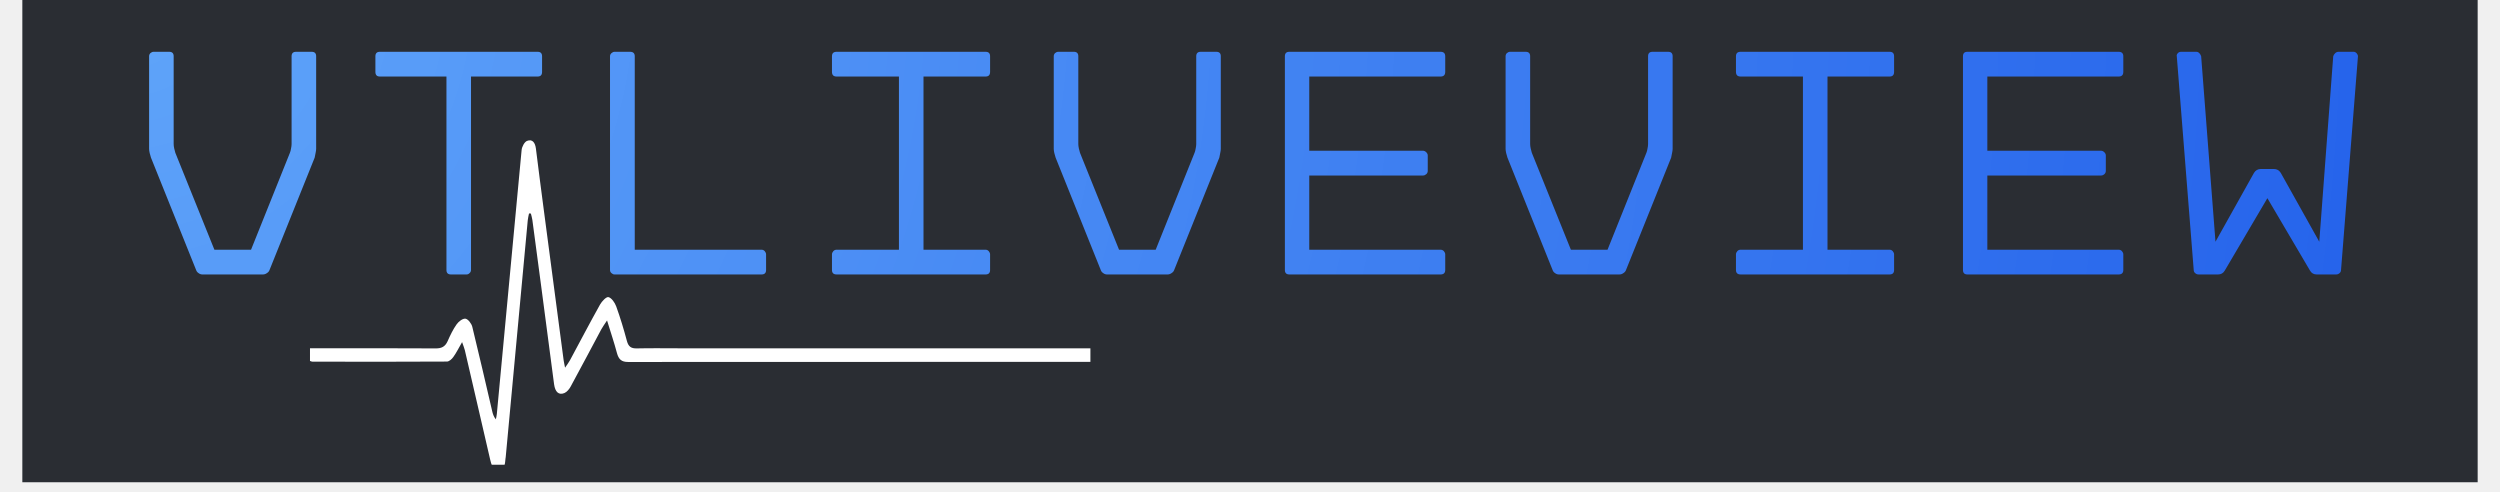
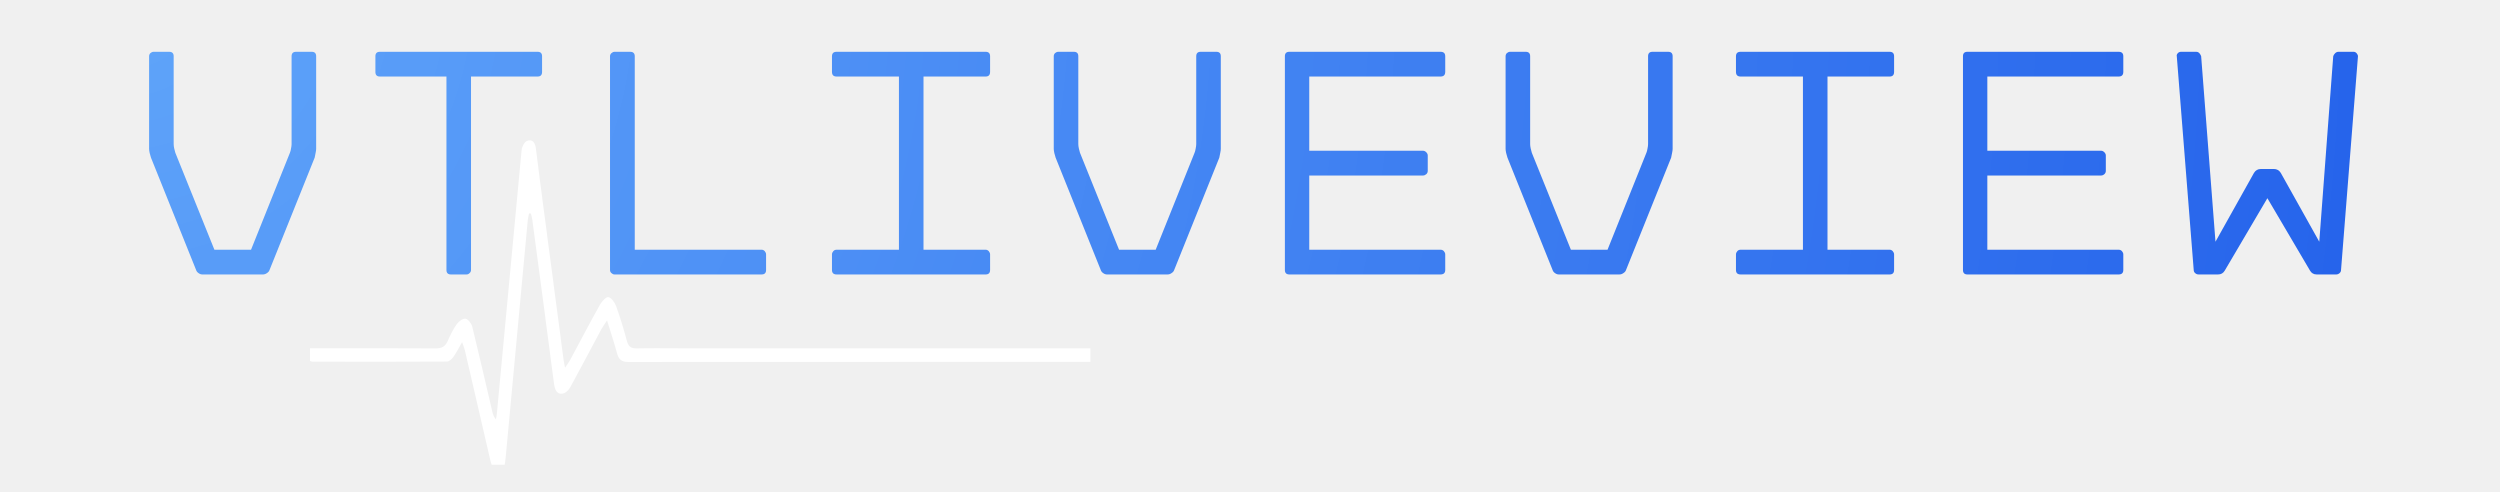
<svg xmlns="http://www.w3.org/2000/svg" width="280" zoomAndPan="magnify" viewBox="0 0 210 41.25" height="55" preserveAspectRatio="xMidYMid meet" version="1.0">
  <defs>
-     <filter x="0%" y="0%" width="100%" height="100%" id="c24354a4d2">
+     <filter x="0%" y="0%" width="100%" height="100%" id="cc7b916917">
      <feColorMatrix values="0 0 0 0 1 0 0 0 0 1 0 0 0 0 1 0 0 0 1 0" color-interpolation-filters="sRGB" />
    </filter>
    <g />
-     <clipPath id="48b718ebf4">
+     <clipPath id="9e33f118b2">
      <path d="M 1.875 0 L 208.125 0 L 208.125 40.512 L 1.875 40.512 Z M 1.875 0 " clip-rule="nonzero" />
    </clipPath>
-     <clipPath id="c515e2cdb4">
-       <path d="M 0.875 0 L 207.125 0 L 207.125 40.512 L 0.875 40.512 Z M 0.875 0 " clip-rule="nonzero" />
-     </clipPath>
-     <clipPath id="1c912ca813">
-       <path d="M 0.875 0 L 207.125 0 L 207.125 40.512 L 0.875 40.512 Z M 0.875 0 " clip-rule="nonzero" />
-     </clipPath>
-     <radialGradient gradientTransform="matrix(1.000343, 0, 0, 0.999657, 1.123962, -4.190664)" gradientUnits="userSpaceOnUse" r="192.384" cx="8.032" id="870db1ca7d" cy="2.946" fx="8.032" fy="2.946">
+     <clipPath id="a14ebda4f4">
+       <path d="M 0.875 0 L 207.125 0 L 207.125 40.512 L 0.875 40.512 Z M 0.875 0 " clip-rule="nonzero" />
+     </clipPath>
+     <clipPath id="080333113f">
+       <path d="M 0.875 0 L 207.125 0 L 207.125 40.512 L 0.875 40.512 Z M 0.875 0 " clip-rule="nonzero" />
+     </clipPath>
+     <radialGradient gradientTransform="matrix(1.000343, 0, 0, 0.999657, 1.123962, -4.190664)" gradientUnits="userSpaceOnUse" r="192.384" cx="8.032" id="a92cb12965" cy="2.946" fx="8.032" fy="2.946">
      <stop stop-opacity="1" stop-color="rgb(37.558%, 64.607%, 98.016%)" offset="0" />
      <stop stop-opacity="1" stop-color="rgb(37.332%, 64.354%, 97.958%)" offset="0.008" />
      <stop stop-opacity="1" stop-color="rgb(37.062%, 64.052%, 97.89%)" offset="0.02" />
      <stop stop-opacity="1" stop-color="rgb(36.79%, 63.748%, 97.821%)" offset="0.031" />
      <stop stop-opacity="1" stop-color="rgb(36.519%, 63.445%, 97.751%)" offset="0.043" />
      <stop stop-opacity="1" stop-color="rgb(36.247%, 63.141%, 97.682%)" offset="0.055" />
      <stop stop-opacity="1" stop-color="rgb(35.977%, 62.837%, 97.614%)" offset="0.066" />
      <stop stop-opacity="1" stop-color="rgb(35.706%, 62.534%, 97.545%)" offset="0.078" />
      <stop stop-opacity="1" stop-color="rgb(35.434%, 62.231%, 97.476%)" offset="0.09" />
      <stop stop-opacity="1" stop-color="rgb(35.164%, 61.928%, 97.408%)" offset="0.102" />
      <stop stop-opacity="1" stop-color="rgb(34.892%, 61.624%, 97.337%)" offset="0.113" />
      <stop stop-opacity="1" stop-color="rgb(34.621%, 61.32%, 97.269%)" offset="0.125" />
      <stop stop-opacity="1" stop-color="rgb(34.349%, 61.017%, 97.2%)" offset="0.137" />
      <stop stop-opacity="1" stop-color="rgb(34.079%, 60.713%, 97.131%)" offset="0.148" />
      <stop stop-opacity="1" stop-color="rgb(33.807%, 60.411%, 97.063%)" offset="0.16" />
      <stop stop-opacity="1" stop-color="rgb(33.536%, 60.107%, 96.994%)" offset="0.172" />
      <stop stop-opacity="1" stop-color="rgb(33.266%, 59.804%, 96.925%)" offset="0.184" />
      <stop stop-opacity="1" stop-color="rgb(32.994%, 59.5%, 96.855%)" offset="0.195" />
      <stop stop-opacity="1" stop-color="rgb(32.722%, 59.196%, 96.786%)" offset="0.207" />
      <stop stop-opacity="1" stop-color="rgb(32.451%, 58.893%, 96.718%)" offset="0.219" />
      <stop stop-opacity="1" stop-color="rgb(32.181%, 58.591%, 96.649%)" offset="0.23" />
      <stop stop-opacity="1" stop-color="rgb(31.909%, 58.287%, 96.581%)" offset="0.242" />
      <stop stop-opacity="1" stop-color="rgb(31.683%, 58.034%, 96.523%)" offset="0.254" />
      <stop stop-opacity="1" stop-color="rgb(31.502%, 57.832%, 96.477%)" offset="0.262" />
      <stop stop-opacity="1" stop-color="rgb(31.322%, 57.629%, 96.431%)" offset="0.27" />
      <stop stop-opacity="1" stop-color="rgb(31.14%, 57.428%, 96.385%)" offset="0.277" />
      <stop stop-opacity="1" stop-color="rgb(30.96%, 57.225%, 96.339%)" offset="0.285" />
      <stop stop-opacity="1" stop-color="rgb(30.779%, 57.022%, 96.294%)" offset="0.293" />
      <stop stop-opacity="1" stop-color="rgb(30.598%, 56.821%, 96.248%)" offset="0.301" />
      <stop stop-opacity="1" stop-color="rgb(30.417%, 56.618%, 96.202%)" offset="0.309" />
      <stop stop-opacity="1" stop-color="rgb(30.237%, 56.416%, 96.156%)" offset="0.316" />
      <stop stop-opacity="1" stop-color="rgb(30.057%, 56.213%, 96.111%)" offset="0.324" />
      <stop stop-opacity="1" stop-color="rgb(29.875%, 56.012%, 96.063%)" offset="0.332" />
      <stop stop-opacity="1" stop-color="rgb(29.695%, 55.809%, 96.017%)" offset="0.34" />
      <stop stop-opacity="1" stop-color="rgb(29.514%, 55.608%, 95.972%)" offset="0.348" />
      <stop stop-opacity="1" stop-color="rgb(29.333%, 55.405%, 95.926%)" offset="0.355" />
      <stop stop-opacity="1" stop-color="rgb(29.152%, 55.202%, 95.88%)" offset="0.363" />
      <stop stop-opacity="1" stop-color="rgb(28.972%, 55%, 95.834%)" offset="0.371" />
      <stop stop-opacity="1" stop-color="rgb(28.79%, 54.797%, 95.789%)" offset="0.379" />
      <stop stop-opacity="1" stop-color="rgb(28.61%, 54.596%, 95.743%)" offset="0.387" />
      <stop stop-opacity="1" stop-color="rgb(28.429%, 54.393%, 95.697%)" offset="0.395" />
      <stop stop-opacity="1" stop-color="rgb(28.249%, 54.192%, 95.65%)" offset="0.402" />
      <stop stop-opacity="1" stop-color="rgb(28.067%, 53.989%, 95.604%)" offset="0.41" />
      <stop stop-opacity="1" stop-color="rgb(27.887%, 53.787%, 95.558%)" offset="0.418" />
      <stop stop-opacity="1" stop-color="rgb(27.705%, 53.584%, 95.512%)" offset="0.426" />
      <stop stop-opacity="1" stop-color="rgb(27.525%, 53.381%, 95.467%)" offset="0.434" />
      <stop stop-opacity="1" stop-color="rgb(27.344%, 53.18%, 95.421%)" offset="0.441" />
      <stop stop-opacity="1" stop-color="rgb(27.164%, 52.977%, 95.375%)" offset="0.449" />
      <stop stop-opacity="1" stop-color="rgb(26.982%, 52.776%, 95.329%)" offset="0.457" />
      <stop stop-opacity="1" stop-color="rgb(26.802%, 52.573%, 95.284%)" offset="0.465" />
      <stop stop-opacity="1" stop-color="rgb(26.62%, 52.371%, 95.238%)" offset="0.473" />
      <stop stop-opacity="1" stop-color="rgb(26.44%, 52.168%, 95.19%)" offset="0.48" />
      <stop stop-opacity="1" stop-color="rgb(26.26%, 51.965%, 95.145%)" offset="0.488" />
      <stop stop-opacity="1" stop-color="rgb(26.079%, 51.764%, 95.099%)" offset="0.496" />
      <stop stop-opacity="1" stop-color="rgb(25.853%, 51.511%, 95.041%)" offset="0.504" />
      <stop stop-opacity="1" stop-color="rgb(25.581%, 51.207%, 94.972%)" offset="0.516" />
      <stop stop-opacity="1" stop-color="rgb(25.311%, 50.903%, 94.904%)" offset="0.527" />
      <stop stop-opacity="1" stop-color="rgb(25.04%, 50.601%, 94.835%)" offset="0.539" />
      <stop stop-opacity="1" stop-color="rgb(24.768%, 50.298%, 94.766%)" offset="0.551" />
      <stop stop-opacity="1" stop-color="rgb(24.496%, 49.994%, 94.696%)" offset="0.562" />
      <stop stop-opacity="1" stop-color="rgb(24.226%, 49.69%, 94.627%)" offset="0.574" />
      <stop stop-opacity="1" stop-color="rgb(23.955%, 49.387%, 94.559%)" offset="0.586" />
      <stop stop-opacity="1" stop-color="rgb(23.683%, 49.083%, 94.49%)" offset="0.598" />
      <stop stop-opacity="1" stop-color="rgb(23.413%, 48.781%, 94.421%)" offset="0.609" />
      <stop stop-opacity="1" stop-color="rgb(23.141%, 48.477%, 94.353%)" offset="0.621" />
      <stop stop-opacity="1" stop-color="rgb(22.916%, 48.224%, 94.295%)" offset="0.633" />
      <stop stop-opacity="1" stop-color="rgb(22.734%, 48.022%, 94.249%)" offset="0.641" />
      <stop stop-opacity="1" stop-color="rgb(22.554%, 47.82%, 94.203%)" offset="0.648" />
      <stop stop-opacity="1" stop-color="rgb(22.372%, 47.618%, 94.157%)" offset="0.656" />
      <stop stop-opacity="1" stop-color="rgb(22.192%, 47.415%, 94.112%)" offset="0.664" />
      <stop stop-opacity="1" stop-color="rgb(22.011%, 47.212%, 94.066%)" offset="0.672" />
      <stop stop-opacity="1" stop-color="rgb(21.831%, 47.011%, 94.02%)" offset="0.68" />
      <stop stop-opacity="1" stop-color="rgb(21.649%, 46.808%, 93.974%)" offset="0.688" />
      <stop stop-opacity="1" stop-color="rgb(21.469%, 46.606%, 93.927%)" offset="0.695" />
      <stop stop-opacity="1" stop-color="rgb(21.288%, 46.404%, 93.881%)" offset="0.703" />
      <stop stop-opacity="1" stop-color="rgb(21.107%, 46.202%, 93.835%)" offset="0.711" />
      <stop stop-opacity="1" stop-color="rgb(20.926%, 45.999%, 93.79%)" offset="0.719" />
      <stop stop-opacity="1" stop-color="rgb(20.746%, 45.798%, 93.744%)" offset="0.727" />
      <stop stop-opacity="1" stop-color="rgb(20.566%, 45.595%, 93.698%)" offset="0.734" />
      <stop stop-opacity="1" stop-color="rgb(20.384%, 45.392%, 93.652%)" offset="0.742" />
      <stop stop-opacity="1" stop-color="rgb(20.204%, 45.19%, 93.607%)" offset="0.75" />
      <stop stop-opacity="1" stop-color="rgb(19.978%, 44.937%, 93.549%)" offset="0.758" />
      <stop stop-opacity="1" stop-color="rgb(19.707%, 44.633%, 93.48%)" offset="0.77" />
      <stop stop-opacity="1" stop-color="rgb(19.435%, 44.33%, 93.41%)" offset="0.781" />
      <stop stop-opacity="1" stop-color="rgb(19.164%, 44.026%, 93.341%)" offset="0.793" />
      <stop stop-opacity="1" stop-color="rgb(18.893%, 43.724%, 93.272%)" offset="0.805" />
      <stop stop-opacity="1" stop-color="rgb(18.668%, 43.471%, 93.216%)" offset="0.816" />
      <stop stop-opacity="1" stop-color="rgb(18.486%, 43.269%, 93.17%)" offset="0.824" />
      <stop stop-opacity="1" stop-color="rgb(18.306%, 43.066%, 93.124%)" offset="0.832" />
      <stop stop-opacity="1" stop-color="rgb(18.124%, 42.863%, 93.079%)" offset="0.84" />
      <stop stop-opacity="1" stop-color="rgb(17.944%, 42.662%, 93.031%)" offset="0.848" />
      <stop stop-opacity="1" stop-color="rgb(17.763%, 42.459%, 92.986%)" offset="0.855" />
      <stop stop-opacity="1" stop-color="rgb(17.583%, 42.258%, 92.94%)" offset="0.863" />
      <stop stop-opacity="1" stop-color="rgb(17.401%, 42.055%, 92.894%)" offset="0.871" />
      <stop stop-opacity="1" stop-color="rgb(17.175%, 41.801%, 92.836%)" offset="0.879" />
      <stop stop-opacity="1" stop-color="rgb(16.904%, 41.499%, 92.767%)" offset="0.891" />
      <stop stop-opacity="1" stop-color="rgb(16.634%, 41.196%, 92.699%)" offset="0.902" />
      <stop stop-opacity="1" stop-color="rgb(16.408%, 40.942%, 92.642%)" offset="0.914" />
      <stop stop-opacity="1" stop-color="rgb(16.226%, 40.741%, 92.595%)" offset="0.922" />
      <stop stop-opacity="1" stop-color="rgb(16.046%, 40.538%, 92.549%)" offset="0.93" />
      <stop stop-opacity="1" stop-color="rgb(15.865%, 40.335%, 92.503%)" offset="0.938" />
      <stop stop-opacity="1" stop-color="rgb(15.639%, 40.083%, 92.445%)" offset="0.945" />
      <stop stop-opacity="1" stop-color="rgb(15.413%, 39.83%, 92.389%)" offset="0.957" />
      <stop stop-opacity="1" stop-color="rgb(15.231%, 39.629%, 92.343%)" offset="0.965" />
      <stop stop-opacity="1" stop-color="rgb(15.005%, 39.375%, 92.285%)" offset="0.973" />
      <stop stop-opacity="1" stop-color="rgb(14.78%, 39.122%, 92.229%)" offset="0.984" />
      <stop stop-opacity="1" stop-color="rgb(14.6%, 38.921%, 92.181%)" offset="0.992" />
      <stop stop-opacity="1" stop-color="rgb(14.51%, 38.82%, 92.159%)" offset="1" />
    </radialGradient>
-     <clipPath id="7d024548b4">
-       <rect x="0" width="208" y="0" height="41" />
-     </clipPath>
-     <clipPath id="dde752d284">
-       <path d="M 0.875 0 L 207.125 0 L 207.125 40.512 L 0.875 40.512 Z M 0.875 0 " clip-rule="nonzero" />
-     </clipPath>
-     <clipPath id="4c894cf94c">
-       <rect x="0" width="208" y="0" height="41" />
-     </clipPath>
-     <clipPath id="c4364c00f2">
-       <rect x="0" width="208" y="0" height="41" />
-     </clipPath>
-     <mask id="a524230193">
-       <g filter="url(#c24354a4d2)">
+     <clipPath id="7a4146aa7e">
+       <rect x="0" width="208" y="0" height="41" />
+     </clipPath>
+     <clipPath id="4538088a15">
+       <path d="M 0.875 0 L 207.125 0 L 207.125 40.512 L 0.875 40.512 Z M 0.875 0 " clip-rule="nonzero" />
+     </clipPath>
+     <clipPath id="d53fa261ea">
+       <rect x="0" width="208" y="0" height="41" />
+     </clipPath>
+     <clipPath id="9918e6b69a">
+       <rect x="0" width="208" y="0" height="41" />
+     </clipPath>
+     <mask id="499ee635f6">
+       <g filter="url(#cc7b916917)">
        <g transform="matrix(1, 0, 0, 1, 0, 0.000000000000005234)">
-           <g clip-path="url(#c4364c00f2)">
-             <g clip-path="url(#dde752d284)">
+           <g clip-path="url(#9918e6b69a)">
+             <g clip-path="url(#4538088a15)">
              <g transform="matrix(1, 0, 0, 1, 0, 0.000000000000005234)">
-                 <g clip-path="url(#4c894cf94c)">
+                 <g clip-path="url(#d53fa261ea)">
                  <g fill="#000000" fill-opacity="1">
                    <g transform="translate(9.040705, 23.05392)">
                      <g>
                        <path d="M 6.438 -0.359 L 2.641 -9.812 C 2.609 -9.926 2.57 -10.055 2.531 -10.203 C 2.5 -10.348 2.484 -10.461 2.484 -10.547 L 2.484 -18.328 C 2.484 -18.43 2.52 -18.52 2.594 -18.594 C 2.676 -18.664 2.766 -18.703 2.859 -18.703 L 4.172 -18.703 C 4.422 -18.703 4.547 -18.578 4.547 -18.328 L 4.547 -10.953 C 4.547 -10.848 4.562 -10.723 4.594 -10.578 C 4.625 -10.43 4.656 -10.312 4.688 -10.219 L 7.969 -2.078 L 11.047 -2.078 L 14.312 -10.219 C 14.352 -10.312 14.383 -10.43 14.406 -10.578 C 14.438 -10.723 14.453 -10.848 14.453 -10.953 L 14.453 -18.328 C 14.453 -18.578 14.578 -18.703 14.828 -18.703 L 16.141 -18.703 C 16.391 -18.703 16.516 -18.578 16.516 -18.328 L 16.516 -10.547 C 16.516 -10.461 16.5 -10.348 16.469 -10.203 C 16.445 -10.055 16.422 -9.926 16.391 -9.812 L 12.594 -0.359 C 12.562 -0.266 12.488 -0.18 12.375 -0.109 C 12.27 -0.035 12.16 0 12.047 0 L 6.953 0 C 6.848 0 6.742 -0.035 6.641 -0.109 C 6.535 -0.18 6.469 -0.266 6.438 -0.359 Z M 6.438 -0.359 " />
                      </g>
                    </g>
                  </g>
                  <g fill="#000000" fill-opacity="1">
                    <g transform="translate(28.01785, 23.05392)">
                      <g>
                        <path d="M 8.484 -0.375 L 8.484 -16.625 L 2.891 -16.625 C 2.641 -16.625 2.516 -16.754 2.516 -17.016 L 2.516 -18.328 C 2.516 -18.578 2.641 -18.703 2.891 -18.703 L 16.141 -18.703 C 16.391 -18.703 16.516 -18.578 16.516 -18.328 L 16.516 -17.016 C 16.516 -16.754 16.391 -16.625 16.141 -16.625 L 10.547 -16.625 L 10.547 -0.375 C 10.547 -0.27 10.504 -0.18 10.422 -0.109 C 10.348 -0.035 10.266 0 10.172 0 L 8.859 0 C 8.609 0 8.484 -0.125 8.484 -0.375 Z M 8.484 -0.375 " />
                      </g>
                    </g>
                  </g>
                  <g fill="#000000" fill-opacity="1">
                    <g transform="translate(47.02226, 23.05392)">
                      <g>
                        <path d="M 3.594 -18.703 L 4.906 -18.703 C 5.164 -18.703 5.297 -18.578 5.297 -18.328 L 5.297 -2.078 L 15.953 -2.078 C 16.055 -2.078 16.145 -2.035 16.219 -1.953 C 16.289 -1.867 16.328 -1.781 16.328 -1.688 L 16.328 -0.375 C 16.328 -0.125 16.203 0 15.953 0 L 3.594 0 C 3.508 0 3.426 -0.035 3.344 -0.109 C 3.258 -0.18 3.219 -0.27 3.219 -0.375 L 3.219 -18.328 C 3.219 -18.43 3.258 -18.52 3.344 -18.594 C 3.426 -18.664 3.508 -18.703 3.594 -18.703 Z M 3.594 -18.703 " />
                      </g>
                    </g>
                  </g>
                  <g fill="#000000" fill-opacity="1">
                    <g transform="translate(66.02666, 23.05392)">
                      <g>
                        <path d="M 2.859 -0.375 L 2.859 -1.688 C 2.859 -1.781 2.895 -1.867 2.969 -1.953 C 3.039 -2.035 3.133 -2.078 3.25 -2.078 L 8.484 -2.078 L 8.484 -16.625 L 3.25 -16.625 C 2.988 -16.625 2.859 -16.754 2.859 -17.016 L 2.859 -18.328 C 2.859 -18.578 2.988 -18.703 3.25 -18.703 L 15.766 -18.703 C 16.016 -18.703 16.141 -18.578 16.141 -18.328 L 16.141 -17.016 C 16.141 -16.754 16.016 -16.625 15.766 -16.625 L 10.547 -16.625 L 10.547 -2.078 L 15.766 -2.078 C 15.867 -2.078 15.957 -2.035 16.031 -1.953 C 16.102 -1.867 16.141 -1.781 16.141 -1.688 L 16.141 -0.375 C 16.141 -0.125 16.016 0 15.766 0 L 3.25 0 C 2.988 0 2.859 -0.125 2.859 -0.375 Z M 2.859 -0.375 " />
                      </g>
                    </g>
                  </g>
                  <g fill="#000000" fill-opacity="1">
                    <g transform="translate(85.03108, 23.05392)">
                      <g>
                        <path d="M 6.438 -0.359 L 2.641 -9.812 C 2.609 -9.926 2.57 -10.055 2.531 -10.203 C 2.5 -10.348 2.484 -10.461 2.484 -10.547 L 2.484 -18.328 C 2.484 -18.43 2.52 -18.52 2.594 -18.594 C 2.676 -18.664 2.766 -18.703 2.859 -18.703 L 4.172 -18.703 C 4.422 -18.703 4.547 -18.578 4.547 -18.328 L 4.547 -10.953 C 4.547 -10.848 4.562 -10.723 4.594 -10.578 C 4.625 -10.43 4.656 -10.312 4.688 -10.219 L 7.969 -2.078 L 11.047 -2.078 L 14.312 -10.219 C 14.352 -10.312 14.383 -10.43 14.406 -10.578 C 14.438 -10.723 14.453 -10.848 14.453 -10.953 L 14.453 -18.328 C 14.453 -18.578 14.578 -18.703 14.828 -18.703 L 16.141 -18.703 C 16.391 -18.703 16.516 -18.578 16.516 -18.328 L 16.516 -10.547 C 16.516 -10.461 16.5 -10.348 16.469 -10.203 C 16.445 -10.055 16.422 -9.926 16.391 -9.812 L 12.594 -0.359 C 12.562 -0.266 12.488 -0.18 12.375 -0.109 C 12.27 -0.035 12.16 0 12.047 0 L 6.953 0 C 6.848 0 6.742 -0.035 6.641 -0.109 C 6.535 -0.18 6.469 -0.266 6.438 -0.359 Z M 6.438 -0.359 " />
                      </g>
                    </g>
                  </g>
                  <g fill="#000000" fill-opacity="1">
                    <g transform="translate(104.0082, 23.05392)">
                      <g>
                        <path d="M 2.922 -0.375 L 2.922 -18.328 C 2.922 -18.578 3.047 -18.703 3.297 -18.703 L 16 -18.703 C 16.258 -18.703 16.391 -18.578 16.391 -18.328 L 16.391 -17.016 C 16.391 -16.754 16.258 -16.625 16 -16.625 L 4.969 -16.625 L 4.969 -10.391 L 14.531 -10.391 C 14.625 -10.391 14.711 -10.348 14.797 -10.266 C 14.879 -10.18 14.922 -10.094 14.922 -10 L 14.922 -8.703 C 14.922 -8.586 14.879 -8.492 14.797 -8.422 C 14.711 -8.348 14.625 -8.312 14.531 -8.312 L 4.969 -8.312 L 4.969 -2.078 L 16 -2.078 C 16.113 -2.078 16.207 -2.035 16.281 -1.953 C 16.352 -1.867 16.391 -1.781 16.391 -1.688 L 16.391 -0.375 C 16.391 -0.125 16.258 0 16 0 L 3.297 0 C 3.047 0 2.922 -0.125 2.922 -0.375 Z M 2.922 -0.375 " />
                      </g>
                    </g>
                  </g>
                  <g fill="#000000" fill-opacity="1">
                    <g transform="translate(122.9854, 23.05392)">
                      <g>
                        <path d="M 6.438 -0.359 L 2.641 -9.812 C 2.609 -9.926 2.57 -10.055 2.531 -10.203 C 2.5 -10.348 2.484 -10.461 2.484 -10.547 L 2.484 -18.328 C 2.484 -18.43 2.52 -18.52 2.594 -18.594 C 2.676 -18.664 2.766 -18.703 2.859 -18.703 L 4.172 -18.703 C 4.422 -18.703 4.547 -18.578 4.547 -18.328 L 4.547 -10.953 C 4.547 -10.848 4.562 -10.723 4.594 -10.578 C 4.625 -10.43 4.656 -10.312 4.688 -10.219 L 7.969 -2.078 L 11.047 -2.078 L 14.312 -10.219 C 14.352 -10.312 14.383 -10.43 14.406 -10.578 C 14.438 -10.723 14.453 -10.848 14.453 -10.953 L 14.453 -18.328 C 14.453 -18.578 14.578 -18.703 14.828 -18.703 L 16.141 -18.703 C 16.391 -18.703 16.516 -18.578 16.516 -18.328 L 16.516 -10.547 C 16.516 -10.461 16.5 -10.348 16.469 -10.203 C 16.445 -10.055 16.422 -9.926 16.391 -9.812 L 12.594 -0.359 C 12.562 -0.266 12.488 -0.18 12.375 -0.109 C 12.27 -0.035 12.16 0 12.047 0 L 6.953 0 C 6.848 0 6.742 -0.035 6.641 -0.109 C 6.535 -0.18 6.469 -0.266 6.438 -0.359 Z M 6.438 -0.359 " />
                      </g>
                    </g>
                  </g>
                  <g fill="#000000" fill-opacity="1">
                    <g transform="translate(141.9625, 23.05392)">
                      <g>
                        <path d="M 2.859 -0.375 L 2.859 -1.688 C 2.859 -1.781 2.895 -1.867 2.969 -1.953 C 3.039 -2.035 3.133 -2.078 3.25 -2.078 L 8.484 -2.078 L 8.484 -16.625 L 3.25 -16.625 C 2.988 -16.625 2.859 -16.754 2.859 -17.016 L 2.859 -18.328 C 2.859 -18.578 2.988 -18.703 3.25 -18.703 L 15.766 -18.703 C 16.016 -18.703 16.141 -18.578 16.141 -18.328 L 16.141 -17.016 C 16.141 -16.754 16.016 -16.625 15.766 -16.625 L 10.547 -16.625 L 10.547 -2.078 L 15.766 -2.078 C 15.867 -2.078 15.957 -2.035 16.031 -1.953 C 16.102 -1.867 16.141 -1.781 16.141 -1.688 L 16.141 -0.375 C 16.141 -0.125 16.016 0 15.766 0 L 3.25 0 C 2.988 0 2.859 -0.125 2.859 -0.375 Z M 2.859 -0.375 " />
                      </g>
                    </g>
                  </g>
                  <g fill="#000000" fill-opacity="1">
                    <g transform="translate(160.9669, 23.05392)">
                      <g>
                        <path d="M 2.922 -0.375 L 2.922 -18.328 C 2.922 -18.578 3.047 -18.703 3.297 -18.703 L 16 -18.703 C 16.258 -18.703 16.391 -18.578 16.391 -18.328 L 16.391 -17.016 C 16.391 -16.754 16.258 -16.625 16 -16.625 L 4.969 -16.625 L 4.969 -10.391 L 14.531 -10.391 C 14.625 -10.391 14.711 -10.348 14.797 -10.266 C 14.879 -10.18 14.922 -10.094 14.922 -10 L 14.922 -8.703 C 14.922 -8.586 14.879 -8.492 14.797 -8.422 C 14.711 -8.348 14.625 -8.312 14.531 -8.312 L 4.969 -8.312 L 4.969 -2.078 L 16 -2.078 C 16.113 -2.078 16.207 -2.035 16.281 -1.953 C 16.352 -1.867 16.391 -1.781 16.391 -1.688 L 16.391 -0.375 C 16.391 -0.125 16.258 0 16 0 L 3.297 0 C 3.047 0 2.922 -0.125 2.922 -0.375 Z M 2.922 -0.375 " />
                      </g>
                    </g>
                  </g>
                  <g fill="#000000" fill-opacity="1">
                    <g transform="translate(179.9441, 23.05392)">
                      <g>
                        <path d="M 15.047 -18.328 C 15.066 -18.41 15.117 -18.492 15.203 -18.578 C 15.285 -18.66 15.379 -18.703 15.484 -18.703 L 16.766 -18.703 C 16.859 -18.703 16.941 -18.66 17.016 -18.578 C 17.086 -18.492 17.125 -18.41 17.125 -18.328 L 15.703 -0.375 C 15.703 -0.27 15.66 -0.18 15.578 -0.109 C 15.492 -0.035 15.398 0 15.297 0 L 13.656 0 C 13.406 0 13.219 -0.109 13.094 -0.328 L 9.516 -6.406 L 5.938 -0.328 C 5.812 -0.109 5.625 0 5.375 0 L 3.734 0 C 3.629 0 3.535 -0.035 3.453 -0.109 C 3.367 -0.18 3.328 -0.27 3.328 -0.375 L 1.906 -18.328 C 1.883 -18.41 1.91 -18.492 1.984 -18.578 C 2.055 -18.66 2.148 -18.703 2.266 -18.703 L 3.547 -18.703 C 3.648 -18.703 3.738 -18.66 3.812 -18.578 C 3.883 -18.492 3.93 -18.41 3.953 -18.328 L 5.156 -2.75 L 8.391 -8.531 C 8.523 -8.75 8.719 -8.859 8.969 -8.859 L 10.062 -8.859 C 10.312 -8.859 10.504 -8.75 10.641 -8.531 L 13.875 -2.75 Z M 15.047 -18.328 " />
                      </g>
                    </g>
                  </g>
                </g>
              </g>
            </g>
          </g>
        </g>
      </g>
    </mask>
-     <clipPath id="597eeb03f0">
-       <path d="M 0.875 0 L 207.125 0 L 207.125 40.512 L 0.875 40.512 Z M 0.875 0 " clip-rule="nonzero" />
-     </clipPath>
-     <clipPath id="e3fe7c7efe">
-       <rect x="0" width="208" y="0" height="41" />
-     </clipPath>
-     <clipPath id="ca0f3f3c1f">
-       <rect x="0" width="208" y="0" height="41" />
-     </clipPath>
-     <clipPath id="557ccbb817">
+     <clipPath id="b628100d29">
+       <path d="M 0.875 0 L 207.125 0 L 207.125 40.512 L 0.875 40.512 Z M 0.875 0 " clip-rule="nonzero" />
+     </clipPath>
+     <clipPath id="2d6a849f97">
+       <rect x="0" width="208" y="0" height="41" />
+     </clipPath>
+     <clipPath id="90c5779ef4">
+       <rect x="0" width="208" y="0" height="41" />
+     </clipPath>
+     <clipPath id="ae4293ad3d">
      <path d="M 26.035 11.781 L 91.594 11.781 L 91.594 39.035 L 26.035 39.035 Z M 26.035 11.781 " clip-rule="nonzero" />
    </clipPath>
  </defs>
-   <g clip-path="url(#48b718ebf4)">
-     <path fill="#ffffff" d="M 1.875 0 L 208.125 0 L 208.125 40.512 L 1.875 40.512 Z M 1.875 0 " fill-opacity="1" fill-rule="nonzero" />
-     <path fill="#2a2d33" d="M 1.875 0 L 208.125 0 L 208.125 40.512 L 1.875 40.512 Z M 1.875 0 " fill-opacity="1" fill-rule="nonzero" />
+   <g clip-path="url(#9e33f118b2)">
    <g transform="matrix(1, 0, 0, 1, 1, 0.000000000000005234)">
-       <g clip-path="url(#ca0f3f3c1f)">
-         <g clip-path="url(#c515e2cdb4)">
-           <g mask="url(#a524230193)">
+       <g clip-path="url(#90c5779ef4)">
+         <g clip-path="url(#a14ebda4f4)">
+           <g mask="url(#499ee635f6)">
            <g transform="matrix(1, 0, 0, 1, 0, 0.000000000000005234)">
-               <g clip-path="url(#e3fe7c7efe)">
-                 <g clip-path="url(#597eeb03f0)">
-                   <path fill="url(#870db1ca7d)" d="M 0.875 0 L 0.875 40.512 L 207.125 40.512 L 207.125 0 Z M 0.875 0 " fill-rule="nonzero" />
+               <g clip-path="url(#2d6a849f97)">
+                 <g clip-path="url(#b628100d29)">
+                   <path fill="url(#a92cb12965)" d="M 0.875 0 L 0.875 40.512 L 207.125 40.512 L 207.125 0 Z M 0.875 0 " fill-rule="nonzero" />
                </g>
              </g>
            </g>
          </g>
        </g>
      </g>
    </g>
  </g>
-   <g clip-path="url(#557ccbb817)">
+   <g clip-path="url(#ae4293ad3d)">
    <path fill="#ffffff" d="M 38.816 28.738 C 38.523 29.242 38.332 29.641 38.082 29.984 C 37.957 30.164 37.727 30.371 37.543 30.371 C 33.773 30.395 30.004 30.387 26.234 30.379 C 26.18 30.379 26.125 30.348 26.039 30.32 L 26.039 29.254 L 26.738 29.254 C 30.023 29.254 33.309 29.246 36.594 29.266 C 37.07 29.27 37.387 29.137 37.602 28.656 C 37.816 28.164 38.051 27.676 38.355 27.246 C 38.523 27.008 38.867 26.738 39.098 26.77 C 39.316 26.801 39.602 27.172 39.672 27.449 C 40.25 29.801 40.789 32.164 41.34 34.52 C 41.395 34.762 41.465 34.996 41.652 35.227 C 41.68 35.074 41.723 34.922 41.734 34.77 C 42.426 27.379 43.117 19.992 43.816 12.605 C 43.84 12.324 44.055 11.922 44.27 11.836 C 44.723 11.656 44.953 11.984 45.016 12.48 C 45.23 14.227 45.461 15.965 45.688 17.707 C 46.242 21.898 46.793 26.09 47.348 30.281 C 47.367 30.426 47.406 30.57 47.465 30.887 C 47.652 30.609 47.781 30.441 47.879 30.258 C 48.719 28.699 49.539 27.129 50.402 25.586 C 50.559 25.305 50.934 24.91 51.113 24.957 C 51.379 25.031 51.645 25.422 51.762 25.738 C 52.105 26.688 52.398 27.66 52.66 28.641 C 52.793 29.137 53.035 29.273 53.484 29.266 C 54.691 29.238 55.902 29.258 57.109 29.258 L 91.598 29.258 L 91.598 30.395 L 90.91 30.395 C 78.195 30.395 65.477 30.398 52.762 30.406 C 52.211 30.406 51.969 30.191 51.824 29.656 C 51.594 28.789 51.305 27.938 50.992 26.918 C 50.773 27.254 50.629 27.445 50.512 27.66 C 49.656 29.258 48.812 30.863 47.945 32.453 C 47.824 32.68 47.625 32.926 47.41 33.016 C 46.938 33.211 46.633 32.934 46.543 32.277 C 46.176 29.527 45.816 26.777 45.457 24.023 C 45.211 22.176 44.965 20.328 44.719 18.48 C 44.695 18.297 44.637 18.121 44.594 17.938 L 44.438 17.93 C 44.402 18.121 44.348 18.309 44.332 18.5 C 43.711 25.129 43.094 31.762 42.48 38.395 C 42.477 38.438 42.469 38.48 42.461 38.523 C 42.414 38.902 42.453 39.336 41.93 39.387 C 41.371 39.441 41.27 39.016 41.168 38.578 C 40.828 37.105 40.484 35.633 40.145 34.156 C 39.777 32.578 39.414 30.996 39.047 29.418 C 39.004 29.238 38.93 29.07 38.816 28.738 Z M 38.816 28.738 " fill-opacity="1" fill-rule="nonzero" />
  </g>
</svg>
